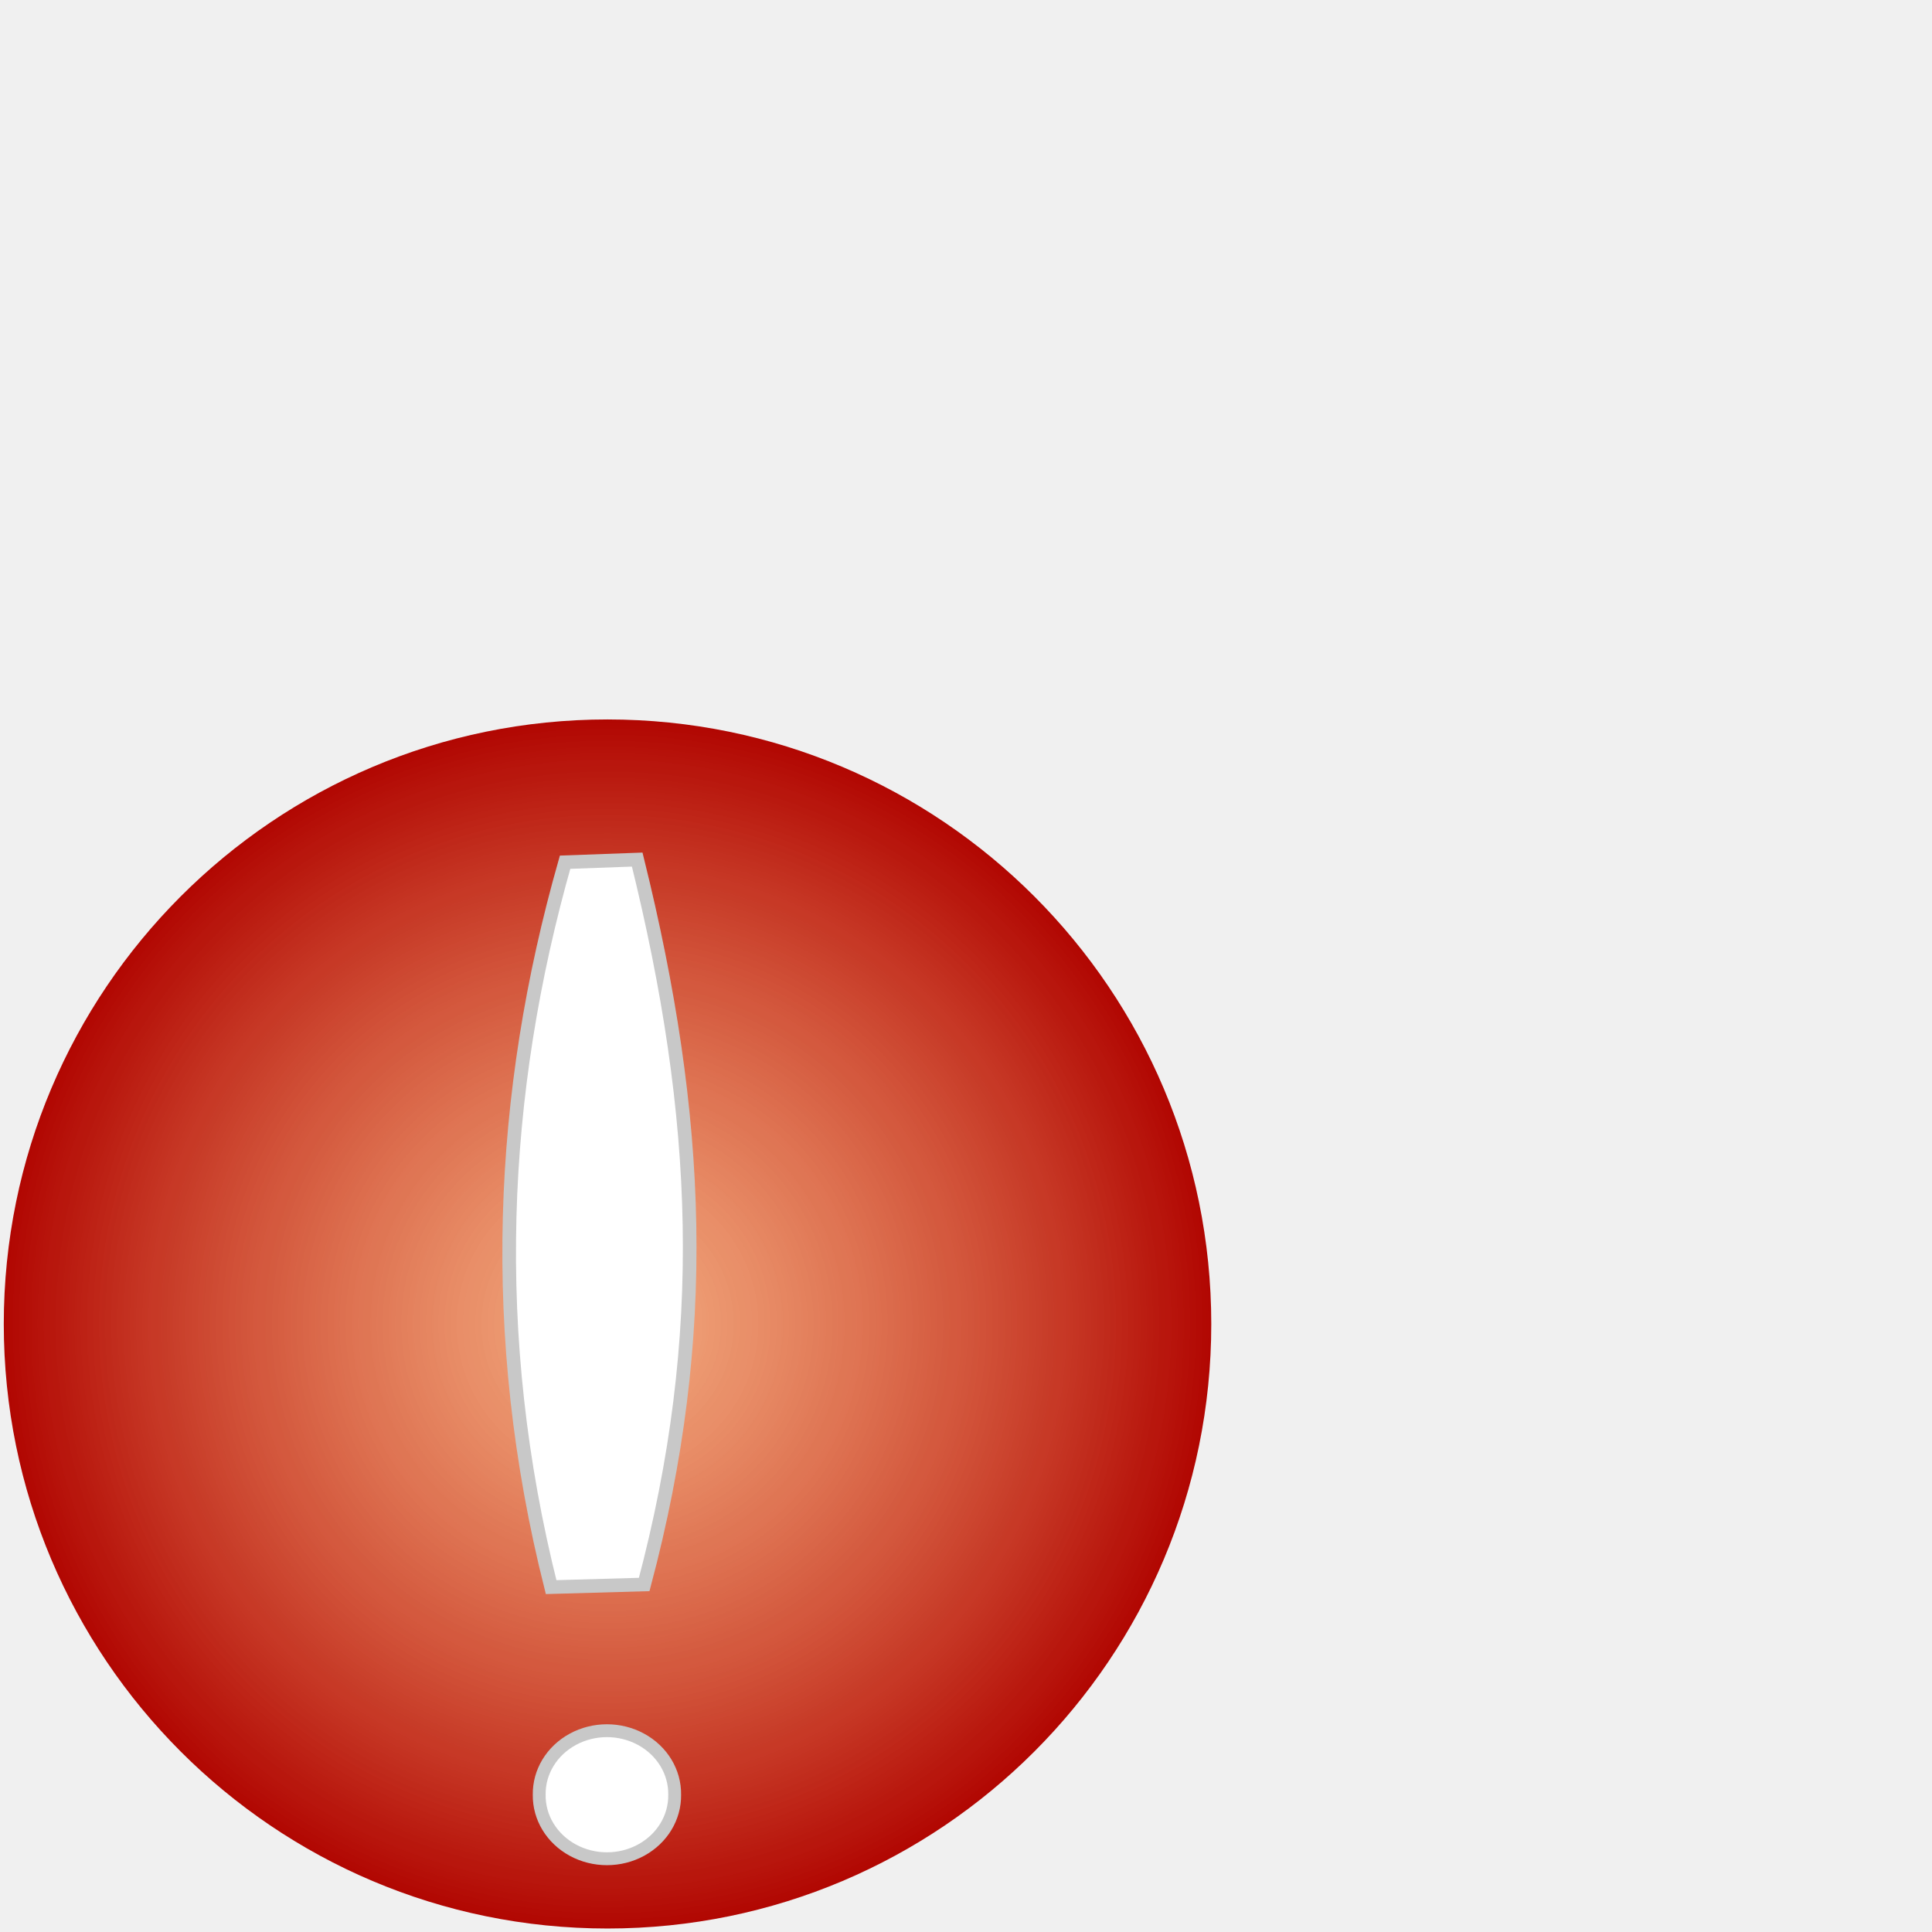
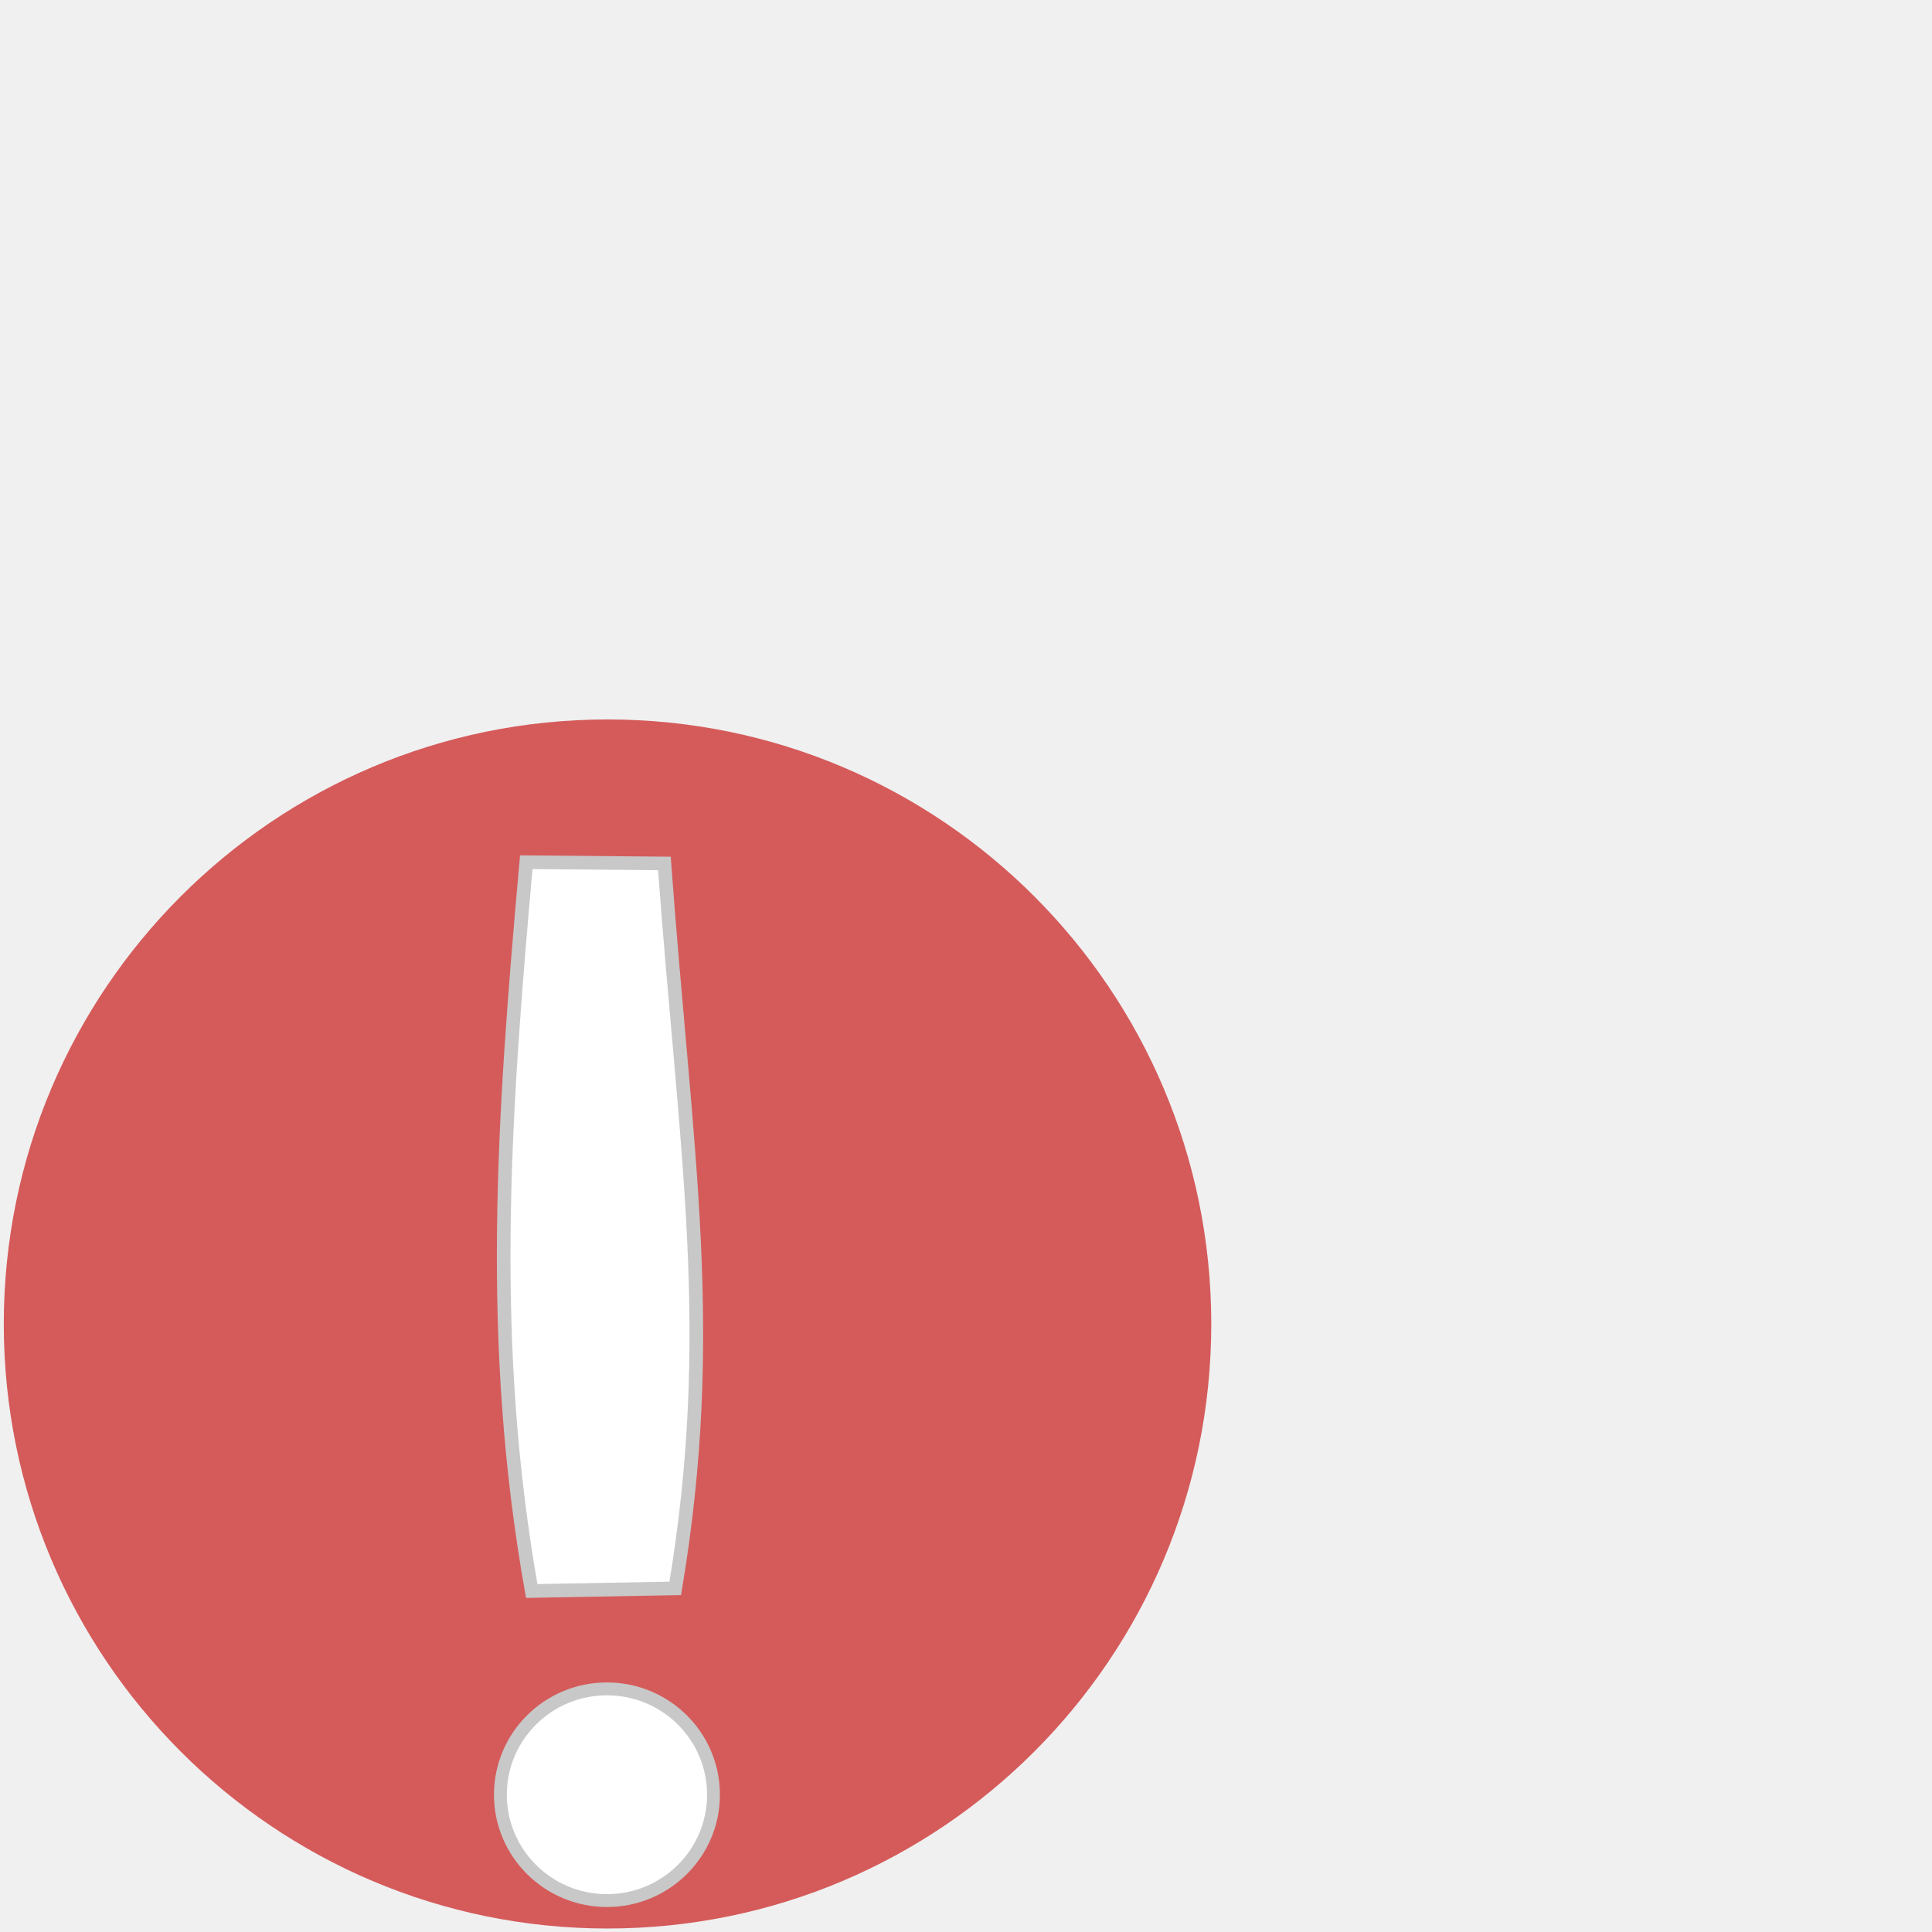
- <svg xmlns="http://www.w3.org/2000/svg" xmlns:xlink="http://www.w3.org/1999/xlink" width="256" height="256" id="svg2183" version="1.0">
+ <svg xmlns="http://www.w3.org/2000/svg" width="256" height="256" id="svg2183" version="1.0">
  <defs id="defs2185">
    <linearGradient id="linearGradient4154">
      <stop style="stop-color:#f6833d;stop-opacity:0.612;" offset="0" id="stop4156" />
      <stop style="stop-color:#b00400;stop-opacity:1;" offset="1" id="stop4158" />
    </linearGradient>
-     <radialGradient xlink:href="#linearGradient4154" id="radialGradient4162" cx="47.119" cy="208.495" fx="47.119" fy="208.495" r="47.49" gradientUnits="userSpaceOnUse" />
  </defs>
  <g id="layer1">
-     <path style="fill:url(#radialGradient4162);fill-opacity:1;stroke:none;stroke-opacity:0.764" id="path3183" d="M 94.109 208.495 A 46.99 46.99 0 1 1  0.129,208.495 A 46.99 46.99 0 1 1  94.109 208.495 z" transform="matrix(1.702481,0,0,1.704696,0.281369,-179.9866)" />
-     <path style="fill:#ffffff;fill-opacity:1;fill-rule:evenodd;stroke:#c8c8c8;stroke-width:1.805px;stroke-linecap:butt;stroke-linejoin:miter;stroke-opacity:1" d="M 74.876,114.248 C 66.159,144.878 64.621,176.897 73.026,210.301 L 85.36,209.952 C 94.15,176.905 92.881,148.038 84.435,113.899 L 74.876,114.248 z " id="path3158" />
-     <path style="opacity:1;fill:#ffffff;fill-opacity:1;stroke:#c8c8c8;stroke-opacity:1" id="path3160" d="M 52.545 243.636 A 5.273 4.909 0 1 1  42,243.636 A 5.273 4.909 0 1 1  52.545 243.636 z" transform="matrix(1.702138,0,0,1.704611,-4.1445146e-2,-177.4944)" />
+     <path style="fill:#d55b5b;fill-opacity:1;stroke:none;stroke-opacity:0.764" id="path3183" d="M 94.109 208.495 A 46.99 46.99 0 1 1  0.129,208.495 A 46.99 46.99 0 1 1  94.109 208.495 z" transform="matrix(1.702481,0,0,1.704696,0.281369,-179.9866)" />
+     <path style="fill:#ffffff;fill-opacity:1;fill-rule:evenodd;stroke:#c8c8c8;stroke-width:1.805px;stroke-linecap:butt;stroke-linejoin:miter;stroke-opacity:1" d="m 69.734,114.248 c -3.06,34.229 -5.113,63.677 0.721,96.567 l 19.019,-0.349 c 5.704,-34.075 1.35,-57.799 -1.439,-96.053 z" id="path3158" />
+     <path style="fill:#ffffff;fill-opacity:1;stroke:#c8c8c8;stroke-opacity:1" id="path3160" d="m 55.567,243.636 a 8.294,8.228 0 1 1 -16.588,0 8.294,8.228 0 1 1 16.588,0 z" transform="matrix(1.702138,0,0,1.704611,-0.04144515,-177.4944)" />
  </g>
</svg>
